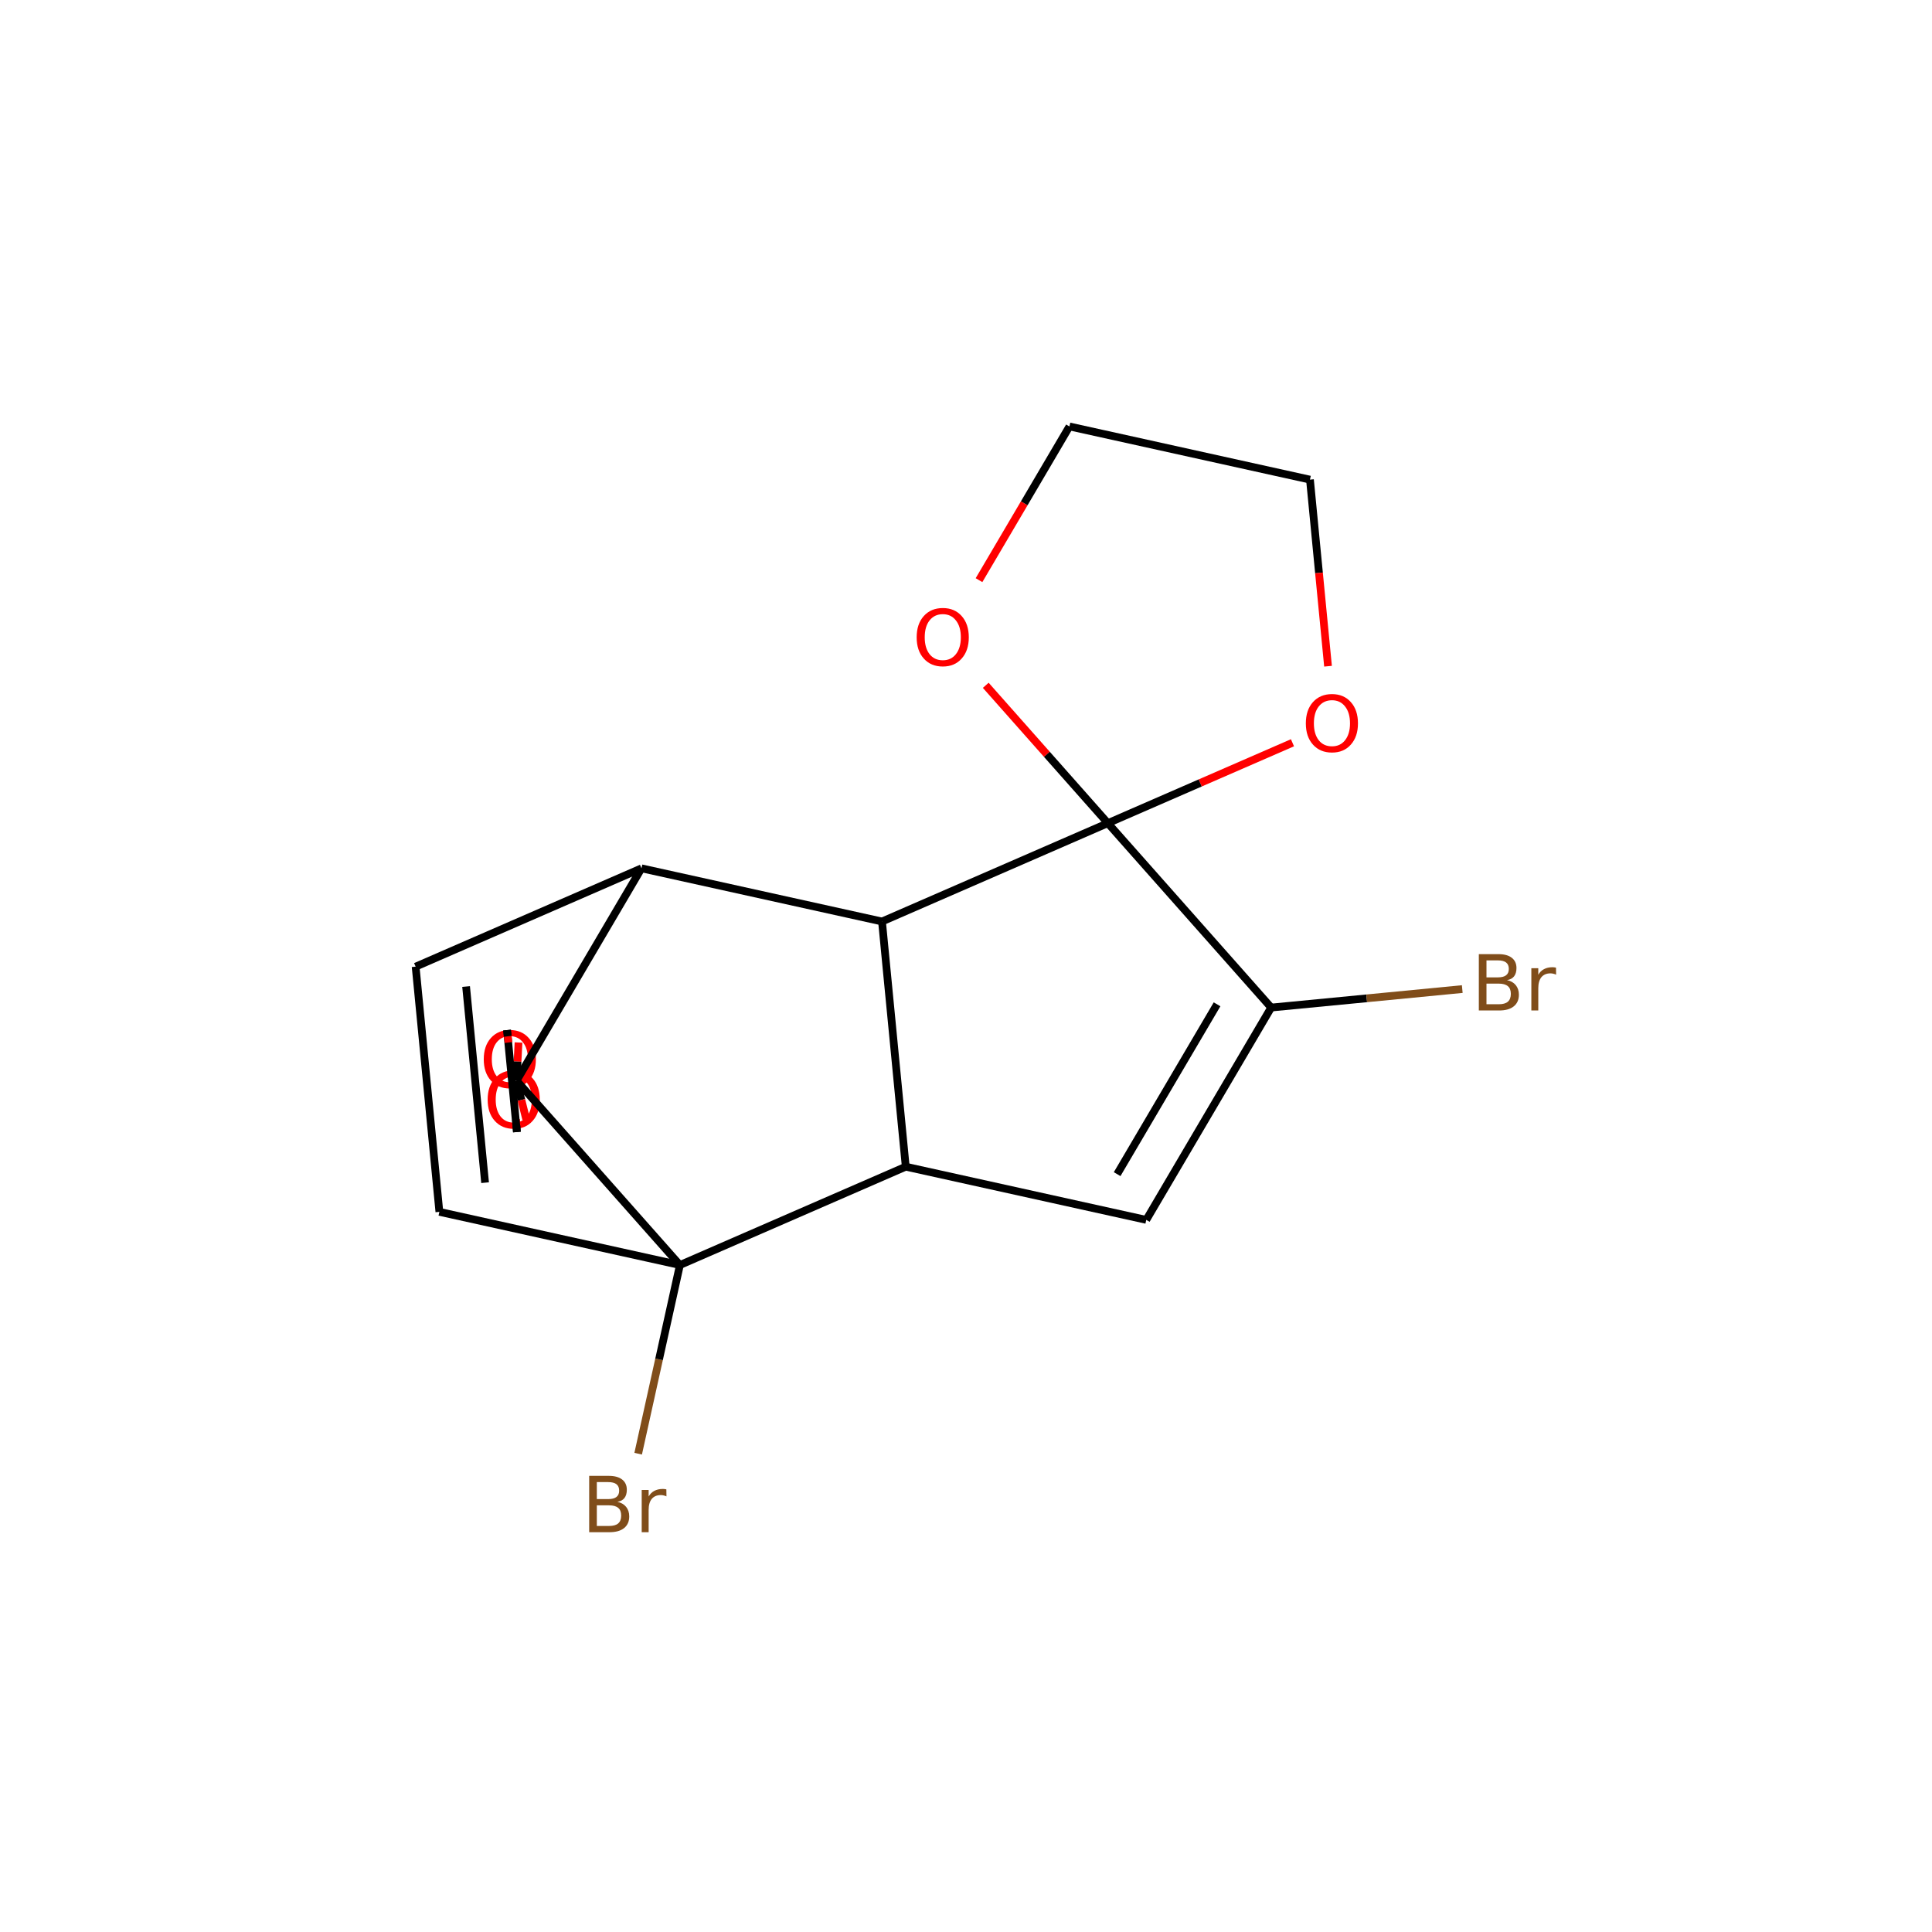
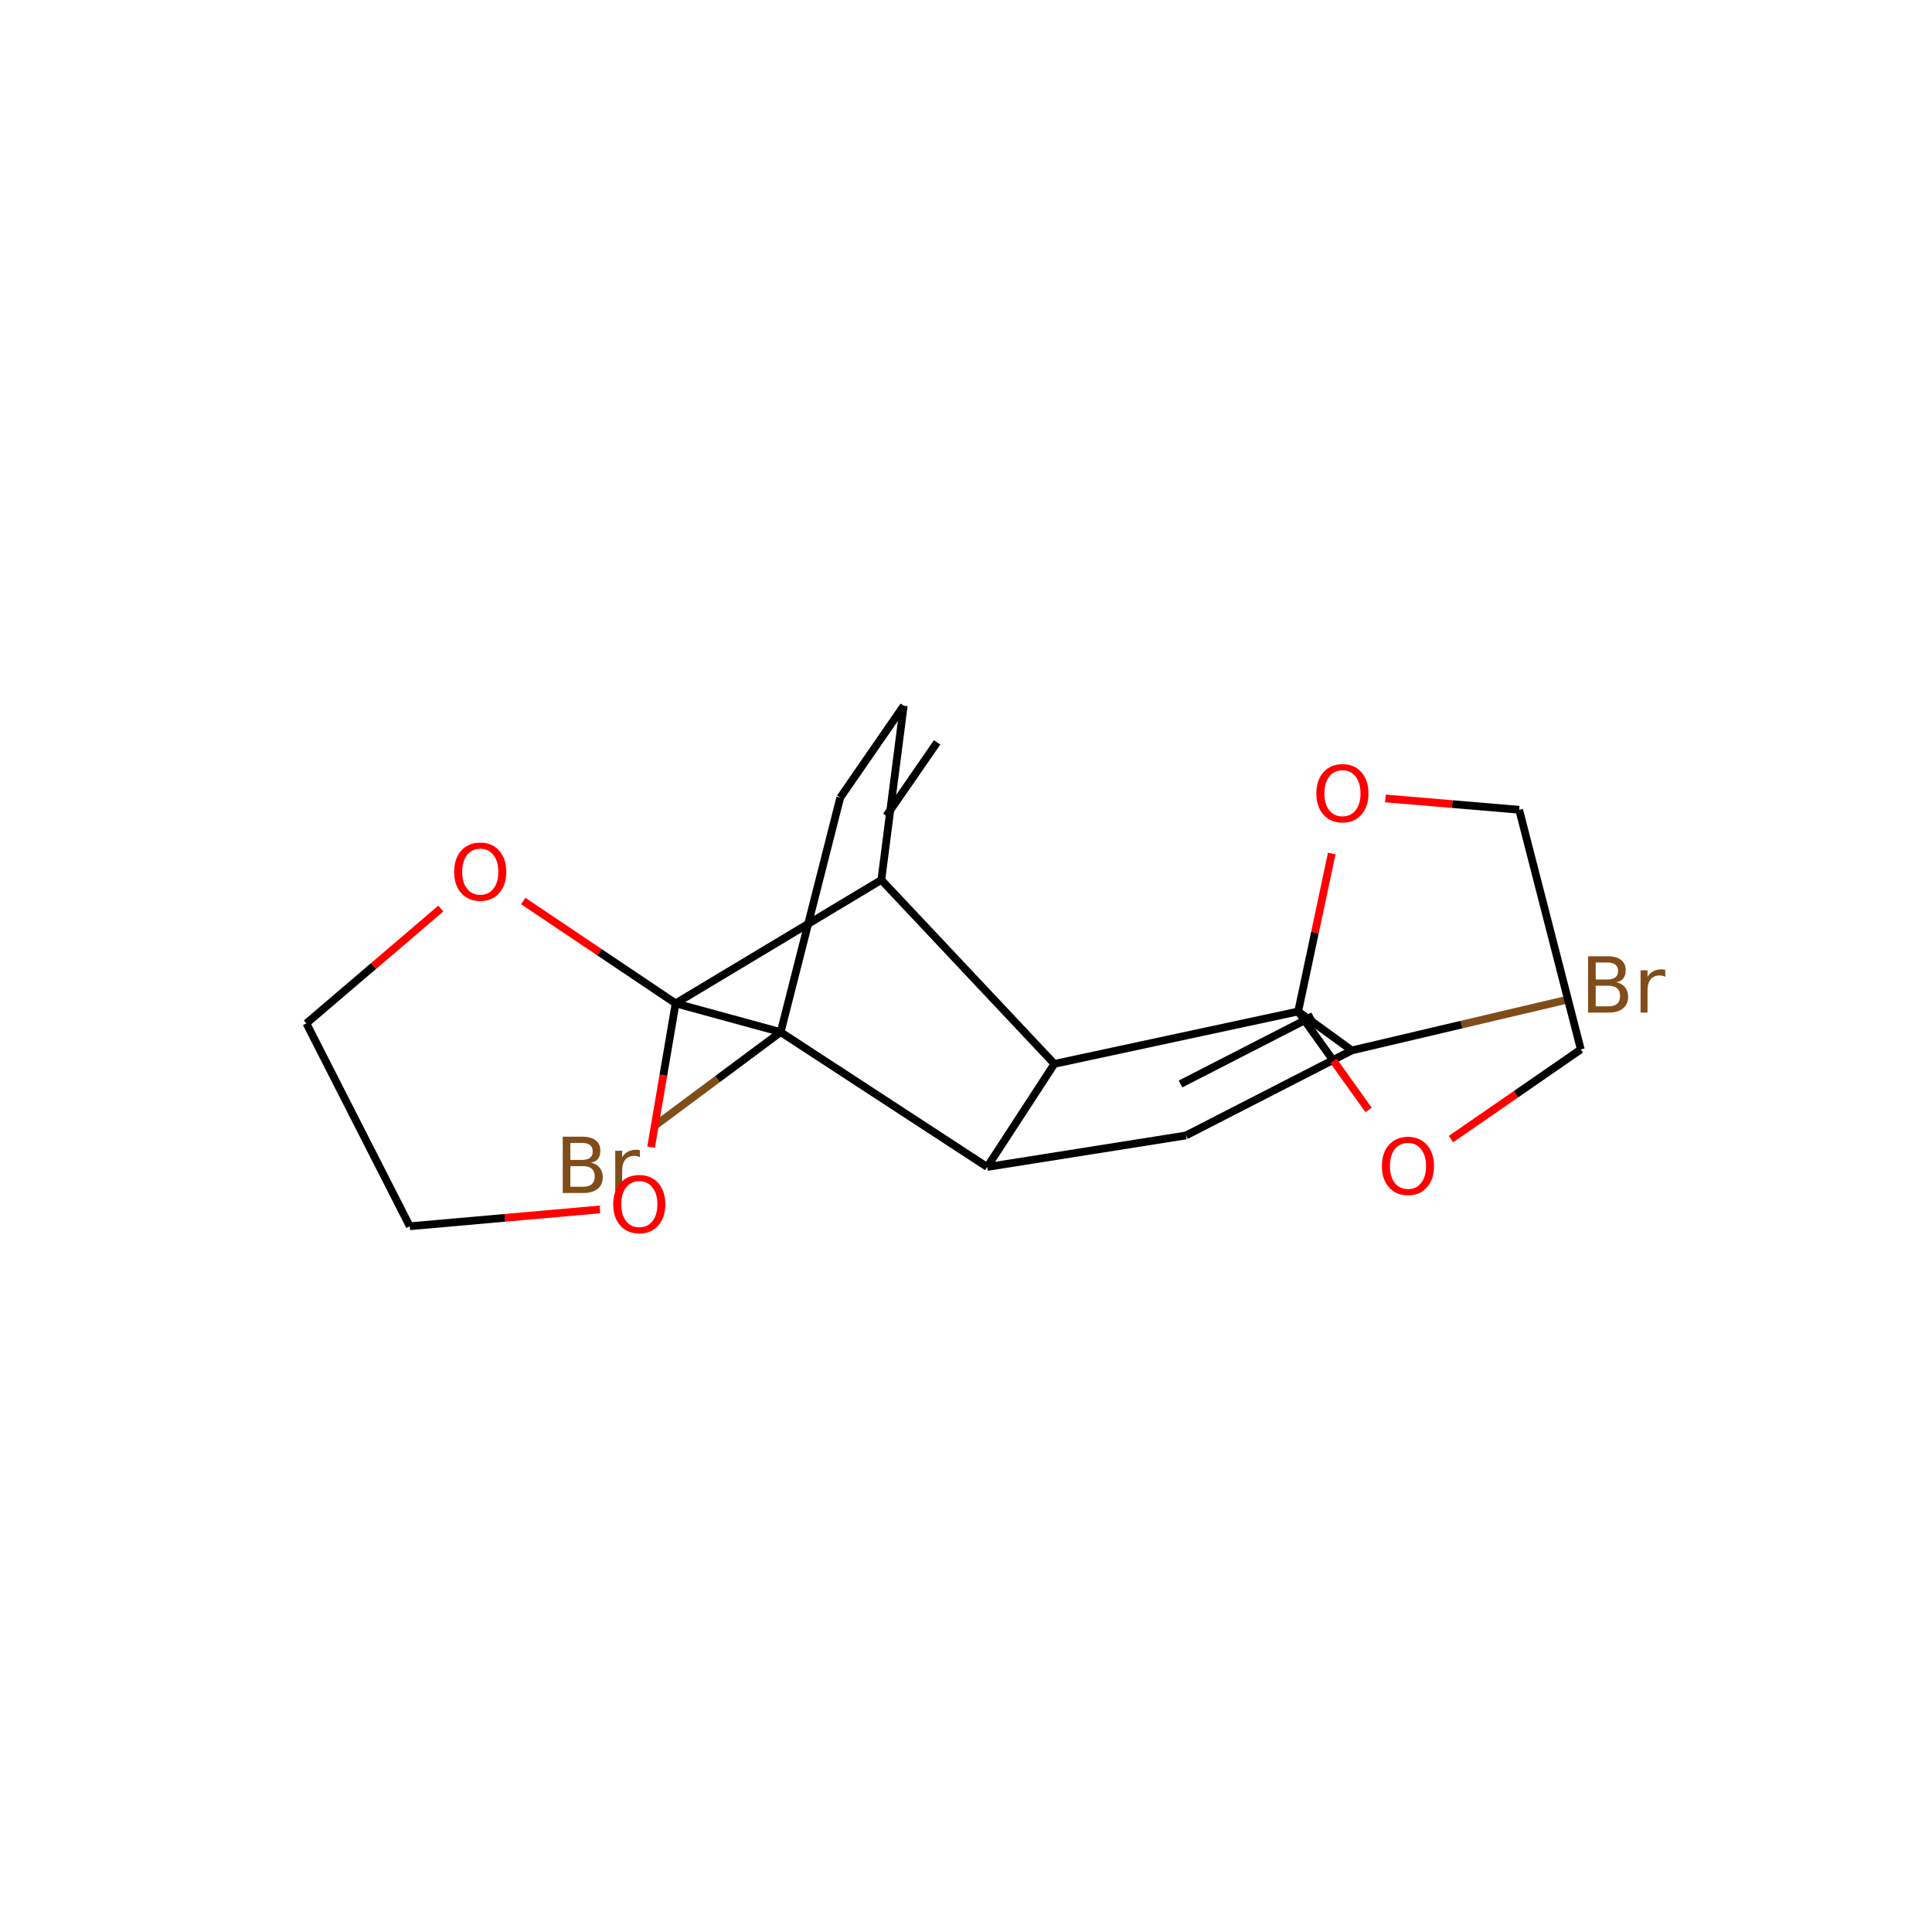
<svg xmlns="http://www.w3.org/2000/svg" xmlns:xlink="http://www.w3.org/1999/xlink" width="300pt" height="300pt" viewBox="0 0 300 300" version="1.1">
  <defs>
    <g>
      <symbol overflow="visible" id="glyph0-0">
        <path style="stroke:none;" d="M 0.594 2.125 L 0.594 -8.469 L 6.594 -8.469 L 6.594 2.125 Z M 1.266 1.453 L 5.938 1.453 L 5.938 -7.781 L 1.266 -7.781 Z M 1.266 1.453 " />
      </symbol>
      <symbol overflow="visible" id="glyph0-1">
        <path style="stroke:none;" d="M 2.359 -4.172 L 2.359 -0.969 L 4.266 -0.969 C 4.898 -0.969 5.367 -1.098 5.672 -1.359 C 5.984 -1.629 6.141 -2.035 6.141 -2.578 C 6.141 -3.129 5.984 -3.531 5.672 -3.781 C 5.367 -4.039 4.898 -4.172 4.266 -4.172 Z M 2.359 -7.781 L 2.359 -5.141 L 4.109 -5.141 C 4.691 -5.141 5.125 -5.25 5.406 -5.469 C 5.688 -5.688 5.828 -6.016 5.828 -6.453 C 5.828 -6.898 5.688 -7.234 5.406 -7.453 C 5.125 -7.672 4.691 -7.781 4.109 -7.781 Z M 1.172 -8.75 L 4.203 -8.75 C 5.109 -8.75 5.801 -8.562 6.281 -8.188 C 6.77 -7.812 7.016 -7.281 7.016 -6.594 C 7.016 -6.051 6.891 -5.617 6.641 -5.297 C 6.391 -4.984 6.023 -4.789 5.547 -4.719 C 6.129 -4.594 6.582 -4.332 6.906 -3.938 C 7.227 -3.539 7.391 -3.047 7.391 -2.453 C 7.391 -1.672 7.125 -1.066 6.594 -0.641 C 6.062 -0.211 5.301 0 4.312 0 L 1.172 0 Z M 1.172 -8.75 " />
      </symbol>
      <symbol overflow="visible" id="glyph0-2">
        <path style="stroke:none;" d="M 4.938 -5.562 C 4.812 -5.625 4.676 -5.672 4.531 -5.703 C 4.395 -5.742 4.238 -5.766 4.062 -5.766 C 3.457 -5.766 2.988 -5.566 2.656 -5.172 C 2.332 -4.773 2.172 -4.203 2.172 -3.453 L 2.172 0 L 1.094 0 L 1.094 -6.562 L 2.172 -6.562 L 2.172 -5.547 C 2.398 -5.941 2.695 -6.234 3.062 -6.422 C 3.426 -6.617 3.867 -6.719 4.391 -6.719 C 4.461 -6.719 4.539 -6.711 4.625 -6.703 C 4.719 -6.691 4.816 -6.676 4.922 -6.656 Z M 4.938 -5.562 " />
      </symbol>
      <symbol overflow="visible" id="glyph0-3">
        <path style="stroke:none;" d="M 4.734 -7.953 C 3.867 -7.953 3.18 -7.629 2.672 -6.984 C 2.172 -6.348 1.922 -5.473 1.922 -4.359 C 1.922 -3.266 2.172 -2.395 2.672 -1.75 C 3.18 -1.113 3.867 -0.797 4.734 -0.797 C 5.586 -0.797 6.266 -1.113 6.766 -1.75 C 7.273 -2.395 7.531 -3.266 7.531 -4.359 C 7.531 -5.473 7.273 -6.348 6.766 -6.984 C 6.266 -7.629 5.586 -7.953 4.734 -7.953 Z M 4.734 -8.906 C 5.953 -8.906 6.926 -8.492 7.656 -7.672 C 8.395 -6.848 8.766 -5.742 8.766 -4.359 C 8.766 -2.984 8.395 -1.883 7.656 -1.062 C 6.926 -0.238 5.953 0.172 4.734 0.172 C 3.504 0.172 2.52 -0.238 1.781 -1.062 C 1.039 -1.883 0.672 -2.984 0.672 -4.359 C 0.672 -5.742 1.039 -6.848 1.781 -7.672 C 2.52 -8.492 3.504 -8.906 4.734 -8.906 Z M 4.734 -8.906 " />
      </symbol>
    </g>
  </defs>
  <g id="surface29">
    <rect x="0" y="0" width="300" height="300" style="fill:rgb(100%,100%,100%);fill-opacity:1;stroke:none;" />
    <g style="fill:rgb(50%,30%,10%);fill-opacity:1;">
-       <use xlink:href="#glyph0-1" x="90.316" y="237.92" />
-       <use xlink:href="#glyph0-2" x="98.549" y="237.92" />
+       <use xlink:href="#glyph0-1" x="86.207" y="185.252" />
+       <use xlink:href="#glyph0-2" x="94.439" y="185.252" />
    </g>
    <g style="fill:rgb(50%,30%,10%);fill-opacity:1;">
-       <use xlink:href="#glyph0-1" x="228.461" y="156.908" />
-       <use xlink:href="#glyph0-2" x="236.693" y="156.908" />
+       <use xlink:href="#glyph0-1" x="245.422" y="157.236" />
+       <use xlink:href="#glyph0-2" x="253.654" y="157.236" />
    </g>
    <g style="fill:rgb(100%,0%,0%);fill-opacity:1;">
-       <use xlink:href="#glyph0-3" x="141.668" y="103.326" />
+       <use xlink:href="#glyph0-3" x="203.73" y="127.572" />
    </g>
    <g style="fill:rgb(100%,0%,0%);fill-opacity:1;">
-       <use xlink:href="#glyph0-3" x="202.098" y="116.689" />
+       <use xlink:href="#glyph0-3" x="213.906" y="185.439" />
    </g>
    <g style="fill:rgb(100%,0%,0%);fill-opacity:1;">
-       <use xlink:href="#glyph0-3" x="74.445" y="168.85" />
+       <use xlink:href="#glyph0-3" x="94.547" y="191.373" />
    </g>
    <g style="fill:rgb(100%,0%,0%);fill-opacity:1;">
-       <use xlink:href="#glyph0-3" x="75.051" y="175.115" />
+       <use xlink:href="#glyph0-3" x="69.848" y="139.752" />
    </g>
-     <path style="fill:none;stroke-width:1.2;stroke-linecap:butt;stroke-linejoin:miter;stroke:rgb(50%,30%,10%);stroke-opacity:1;stroke-miterlimit:10;" d="M 99.094 225.73 L 102.336 211.082 " />
-     <path style="fill:none;stroke-width:1.2;stroke-linecap:butt;stroke-linejoin:miter;stroke:rgb(0%,0%,0%);stroke-opacity:1;stroke-miterlimit:10;" d="M 102.336 211.082 L 105.574 196.434 " />
-     <path style="fill:none;stroke-width:1.2;stroke-linecap:butt;stroke-linejoin:miter;stroke:rgb(0%,0%,0%);stroke-opacity:1;stroke-miterlimit:10;" d="M 105.574 196.434 L 68.227 188.176 " />
-     <path style="fill:none;stroke-width:1.2;stroke-linecap:butt;stroke-linejoin:miter;stroke:rgb(0%,0%,0%);stroke-opacity:1;stroke-miterlimit:10;" d="M 68.227 188.176 L 64.539 150.102 " />
-     <path style="fill:none;stroke-width:1.2;stroke-linecap:butt;stroke-linejoin:miter;stroke:rgb(0%,0%,0%);stroke-opacity:1;stroke-miterlimit:10;" d="M 75.324 183.645 L 72.375 153.188 " />
-     <path style="fill:none;stroke-width:1.2;stroke-linecap:butt;stroke-linejoin:miter;stroke:rgb(0%,0%,0%);stroke-opacity:1;stroke-miterlimit:10;" d="M 64.539 150.102 L 99.609 134.832 " />
-     <path style="fill:none;stroke-width:1.2;stroke-linecap:butt;stroke-linejoin:miter;stroke:rgb(0%,0%,0%);stroke-opacity:1;stroke-miterlimit:10;" d="M 99.609 134.832 L 136.957 143.09 " />
-     <path style="fill:none;stroke-width:1.2;stroke-linecap:butt;stroke-linejoin:miter;stroke:rgb(0%,0%,0%);stroke-opacity:1;stroke-miterlimit:10;" d="M 136.957 143.09 L 140.645 181.164 " />
-     <path style="fill:none;stroke-width:1.2;stroke-linecap:butt;stroke-linejoin:miter;stroke:rgb(0%,0%,0%);stroke-opacity:1;stroke-miterlimit:10;" d="M 140.645 181.164 L 177.992 189.422 " />
-     <path style="fill:none;stroke-width:1.2;stroke-linecap:butt;stroke-linejoin:miter;stroke:rgb(0%,0%,0%);stroke-opacity:1;stroke-miterlimit:10;" d="M 177.992 189.422 L 197.387 156.453 " />
-     <path style="fill:none;stroke-width:1.2;stroke-linecap:butt;stroke-linejoin:miter;stroke:rgb(0%,0%,0%);stroke-opacity:1;stroke-miterlimit:10;" d="M 173.469 182.32 L 188.984 155.949 " />
-     <path style="fill:none;stroke-width:1.2;stroke-linecap:butt;stroke-linejoin:miter;stroke:rgb(0%,0%,0%);stroke-opacity:1;stroke-miterlimit:10;" d="M 197.387 156.453 L 212.223 155.02 " />
-     <path style="fill:none;stroke-width:1.2;stroke-linecap:butt;stroke-linejoin:miter;stroke:rgb(50%,30%,10%);stroke-opacity:1;stroke-miterlimit:10;" d="M 212.223 155.02 L 227.059 153.582 " />
-     <path style="fill:none;stroke-width:1.2;stroke-linecap:butt;stroke-linejoin:miter;stroke:rgb(0%,0%,0%);stroke-opacity:1;stroke-miterlimit:10;" d="M 197.387 156.453 L 172.027 127.82 " />
-     <path style="fill:none;stroke-width:1.2;stroke-linecap:butt;stroke-linejoin:miter;stroke:rgb(0%,0%,0%);stroke-opacity:1;stroke-miterlimit:10;" d="M 172.027 127.82 L 162.547 117.117 " />
-     <path style="fill:none;stroke-width:1.2;stroke-linecap:butt;stroke-linejoin:miter;stroke:rgb(100%,0%,0%);stroke-opacity:1;stroke-miterlimit:10;" d="M 162.547 117.117 L 153.066 106.414 " />
-     <path style="fill:none;stroke-width:1.2;stroke-linecap:butt;stroke-linejoin:miter;stroke:rgb(100%,0%,0%);stroke-opacity:1;stroke-miterlimit:10;" d="M 152.02 90.086 L 159.043 78.152 " />
-     <path style="fill:none;stroke-width:1.2;stroke-linecap:butt;stroke-linejoin:miter;stroke:rgb(0%,0%,0%);stroke-opacity:1;stroke-miterlimit:10;" d="M 159.043 78.152 L 166.062 66.219 " />
-     <path style="fill:none;stroke-width:1.2;stroke-linecap:butt;stroke-linejoin:miter;stroke:rgb(0%,0%,0%);stroke-opacity:1;stroke-miterlimit:10;" d="M 166.062 66.219 L 203.41 74.477 " />
-     <path style="fill:none;stroke-width:1.2;stroke-linecap:butt;stroke-linejoin:miter;stroke:rgb(0%,0%,0%);stroke-opacity:1;stroke-miterlimit:10;" d="M 203.41 74.477 L 204.812 88.965 " />
-     <path style="fill:none;stroke-width:1.2;stroke-linecap:butt;stroke-linejoin:miter;stroke:rgb(100%,0%,0%);stroke-opacity:1;stroke-miterlimit:10;" d="M 204.812 88.965 L 206.215 103.449 " />
-     <path style="fill:none;stroke-width:1.2;stroke-linecap:butt;stroke-linejoin:miter;stroke:rgb(0%,0%,0%);stroke-opacity:1;stroke-miterlimit:10;" d="M 99.609 134.832 L 80.215 167.801 " />
-     <path style="fill:none;stroke-width:1.2;stroke-linecap:butt;stroke-linejoin:miter;stroke:rgb(0%,0%,0%);stroke-opacity:1;stroke-miterlimit:10;" d="M 80.215 167.801 L 80.961 170.805 " />
-     <path style="fill:none;stroke-width:1.2;stroke-linecap:butt;stroke-linejoin:miter;stroke:rgb(100%,0%,0%);stroke-opacity:1;stroke-miterlimit:10;" d="M 80.961 170.805 L 81.711 173.812 " />
-     <path style="fill:none;stroke-width:1.2;stroke-linecap:butt;stroke-linejoin:miter;stroke:rgb(100%,0%,0%);stroke-opacity:1;stroke-miterlimit:10;" d="M 80.121 173.812 L 80.195 174.797 " />
-     <path style="fill:none;stroke-width:1.2;stroke-linecap:butt;stroke-linejoin:miter;stroke:rgb(0%,0%,0%);stroke-opacity:1;stroke-miterlimit:10;" d="M 80.195 174.797 L 80.266 175.781 " />
-     <path style="fill:none;stroke-width:1.2;stroke-linecap:butt;stroke-linejoin:miter;stroke:rgb(0%,0%,0%);stroke-opacity:1;stroke-miterlimit:10;" d="M 80.266 175.781 L 78.734 159.957 " />
-     <path style="fill:none;stroke-width:1.2;stroke-linecap:butt;stroke-linejoin:miter;stroke:rgb(0%,0%,0%);stroke-opacity:1;stroke-miterlimit:10;" d="M 78.734 159.957 L 78.848 160.918 " />
-     <path style="fill:none;stroke-width:1.2;stroke-linecap:butt;stroke-linejoin:miter;stroke:rgb(100%,0%,0%);stroke-opacity:1;stroke-miterlimit:10;" d="M 78.848 160.918 L 78.965 161.879 " />
-     <path style="fill:none;stroke-width:1.2;stroke-linecap:butt;stroke-linejoin:miter;stroke:rgb(0%,0%,0%);stroke-opacity:1;stroke-miterlimit:10;" d="M 80.215 167.801 L 105.574 196.434 " />
-     <path style="fill:none;stroke-width:1.2;stroke-linecap:butt;stroke-linejoin:miter;stroke:rgb(100%,0%,0%);stroke-opacity:1;stroke-miterlimit:10;" d="M 80.516 161.879 L 80.363 164.84 " />
-     <path style="fill:none;stroke-width:1.2;stroke-linecap:butt;stroke-linejoin:miter;stroke:rgb(0%,0%,0%);stroke-opacity:1;stroke-miterlimit:10;" d="M 80.363 164.84 L 80.215 167.801 " />
-     <path style="fill:none;stroke-width:1.2;stroke-linecap:butt;stroke-linejoin:miter;stroke:rgb(0%,0%,0%);stroke-opacity:1;stroke-miterlimit:10;" d="M 140.645 181.164 L 105.574 196.434 " />
-     <path style="fill:none;stroke-width:1.2;stroke-linecap:butt;stroke-linejoin:miter;stroke:rgb(0%,0%,0%);stroke-opacity:1;stroke-miterlimit:10;" d="M 172.027 127.82 L 136.957 143.09 " />
-     <path style="fill:none;stroke-width:1.2;stroke-linecap:butt;stroke-linejoin:miter;stroke:rgb(100%,0%,0%);stroke-opacity:1;stroke-miterlimit:10;" d="M 200.695 115.336 L 186.363 121.578 " />
-     <path style="fill:none;stroke-width:1.2;stroke-linecap:butt;stroke-linejoin:miter;stroke:rgb(0%,0%,0%);stroke-opacity:1;stroke-miterlimit:10;" d="M 186.363 121.578 L 172.027 127.82 " />
+     <path style="fill:none;stroke-width:1.2;stroke-linecap:butt;stroke-linejoin:miter;stroke:rgb(50%,30%,10%);stroke-opacity:1;stroke-miterlimit:10;" d="M 101.605 174.859 L 111.414 167.562 " />
+     <path style="fill:none;stroke-width:1.2;stroke-linecap:butt;stroke-linejoin:miter;stroke:rgb(0%,0%,0%);stroke-opacity:1;stroke-miterlimit:10;" d="M 111.414 167.562 L 121.219 160.266 " />
+     <path style="fill:none;stroke-width:1.2;stroke-linecap:butt;stroke-linejoin:miter;stroke:rgb(0%,0%,0%);stroke-opacity:1;stroke-miterlimit:10;" d="M 121.219 160.266 L 130.473 123.852 " />
+     <path style="fill:none;stroke-width:1.2;stroke-linecap:butt;stroke-linejoin:miter;stroke:rgb(0%,0%,0%);stroke-opacity:1;stroke-miterlimit:10;" d="M 130.473 123.852 L 140.332 109.586 " />
+     <path style="fill:none;stroke-width:1.2;stroke-linecap:butt;stroke-linejoin:miter;stroke:rgb(0%,0%,0%);stroke-opacity:1;stroke-miterlimit:10;" d="M 137.629 126.688 L 145.516 115.277 " />
+     <path style="fill:none;stroke-width:1.2;stroke-linecap:butt;stroke-linejoin:miter;stroke:rgb(0%,0%,0%);stroke-opacity:1;stroke-miterlimit:10;" d="M 140.332 109.586 L 136.852 136.637 " />
+     <path style="fill:none;stroke-width:1.2;stroke-linecap:butt;stroke-linejoin:miter;stroke:rgb(0%,0%,0%);stroke-opacity:1;stroke-miterlimit:10;" d="M 136.852 136.637 L 163.723 165.199 " />
+     <path style="fill:none;stroke-width:1.2;stroke-linecap:butt;stroke-linejoin:miter;stroke:rgb(0%,0%,0%);stroke-opacity:1;stroke-miterlimit:10;" d="M 163.723 165.199 L 153.293 181.207 " />
+     <path style="fill:none;stroke-width:1.2;stroke-linecap:butt;stroke-linejoin:miter;stroke:rgb(0%,0%,0%);stroke-opacity:1;stroke-miterlimit:10;" d="M 153.293 181.207 L 184.156 176.316 " />
+     <path style="fill:none;stroke-width:1.2;stroke-linecap:butt;stroke-linejoin:miter;stroke:rgb(0%,0%,0%);stroke-opacity:1;stroke-miterlimit:10;" d="M 184.156 176.316 L 209.906 163.109 " />
+     <path style="fill:none;stroke-width:1.2;stroke-linecap:butt;stroke-linejoin:miter;stroke:rgb(0%,0%,0%);stroke-opacity:1;stroke-miterlimit:10;" d="M 183.309 168.324 L 203.91 157.758 " />
+     <path style="fill:none;stroke-width:1.2;stroke-linecap:butt;stroke-linejoin:miter;stroke:rgb(0%,0%,0%);stroke-opacity:1;stroke-miterlimit:10;" d="M 209.906 163.109 L 226.965 159.094 " />
+     <path style="fill:none;stroke-width:1.2;stroke-linecap:butt;stroke-linejoin:miter;stroke:rgb(50%,30%,10%);stroke-opacity:1;stroke-miterlimit:10;" d="M 226.965 159.094 L 244.02 155.074 " />
+     <path style="fill:none;stroke-width:1.2;stroke-linecap:butt;stroke-linejoin:miter;stroke:rgb(0%,0%,0%);stroke-opacity:1;stroke-miterlimit:10;" d="M 209.906 163.109 L 201.578 157.062 " />
+     <path style="fill:none;stroke-width:1.2;stroke-linecap:butt;stroke-linejoin:miter;stroke:rgb(0%,0%,0%);stroke-opacity:1;stroke-miterlimit:10;" d="M 201.578 157.062 L 204.188 144.797 " />
+     <path style="fill:none;stroke-width:1.2;stroke-linecap:butt;stroke-linejoin:miter;stroke:rgb(100%,0%,0%);stroke-opacity:1;stroke-miterlimit:10;" d="M 204.188 144.797 L 206.793 132.535 " />
+     <path style="fill:none;stroke-width:1.2;stroke-linecap:butt;stroke-linejoin:miter;stroke:rgb(100%,0%,0%);stroke-opacity:1;stroke-miterlimit:10;" d="M 215.129 123.98 L 225.512 124.859 " />
+     <path style="fill:none;stroke-width:1.2;stroke-linecap:butt;stroke-linejoin:miter;stroke:rgb(0%,0%,0%);stroke-opacity:1;stroke-miterlimit:10;" d="M 225.512 124.859 L 235.895 125.742 " />
+     <path style="fill:none;stroke-width:1.2;stroke-linecap:butt;stroke-linejoin:miter;stroke:rgb(0%,0%,0%);stroke-opacity:1;stroke-miterlimit:10;" d="M 235.895 125.742 L 245.465 162.953 " />
+     <path style="fill:none;stroke-width:1.2;stroke-linecap:butt;stroke-linejoin:miter;stroke:rgb(0%,0%,0%);stroke-opacity:1;stroke-miterlimit:10;" d="M 245.465 162.953 L 235.387 169.918 " />
+     <path style="fill:none;stroke-width:1.2;stroke-linecap:butt;stroke-linejoin:miter;stroke:rgb(100%,0%,0%);stroke-opacity:1;stroke-miterlimit:10;" d="M 235.387 169.918 L 225.309 176.879 " />
+     <path style="fill:none;stroke-width:1.2;stroke-linecap:butt;stroke-linejoin:miter;stroke:rgb(0%,0%,0%);stroke-opacity:1;stroke-miterlimit:10;" d="M 136.852 136.637 L 104.91 155.805 " />
+     <path style="fill:none;stroke-width:1.2;stroke-linecap:butt;stroke-linejoin:miter;stroke:rgb(0%,0%,0%);stroke-opacity:1;stroke-miterlimit:10;" d="M 104.91 155.805 L 103.004 166.969 " />
+     <path style="fill:none;stroke-width:1.2;stroke-linecap:butt;stroke-linejoin:miter;stroke:rgb(100%,0%,0%);stroke-opacity:1;stroke-miterlimit:10;" d="M 103.004 166.969 L 101.102 178.133 " />
+     <path style="fill:none;stroke-width:1.2;stroke-linecap:butt;stroke-linejoin:miter;stroke:rgb(100%,0%,0%);stroke-opacity:1;stroke-miterlimit:10;" d="M 93.145 187.801 L 78.387 189.105 " />
+     <path style="fill:none;stroke-width:1.2;stroke-linecap:butt;stroke-linejoin:miter;stroke:rgb(0%,0%,0%);stroke-opacity:1;stroke-miterlimit:10;" d="M 78.387 189.105 L 63.629 190.414 " />
+     <path style="fill:none;stroke-width:1.2;stroke-linecap:butt;stroke-linejoin:miter;stroke:rgb(0%,0%,0%);stroke-opacity:1;stroke-miterlimit:10;" d="M 63.629 190.414 L 47.578 158.91 " />
+     <path style="fill:none;stroke-width:1.2;stroke-linecap:butt;stroke-linejoin:miter;stroke:rgb(0%,0%,0%);stroke-opacity:1;stroke-miterlimit:10;" d="M 47.578 158.91 L 58.016 149.996 " />
+     <path style="fill:none;stroke-width:1.2;stroke-linecap:butt;stroke-linejoin:miter;stroke:rgb(100%,0%,0%);stroke-opacity:1;stroke-miterlimit:10;" d="M 58.016 149.996 L 68.449 141.082 " />
+     <path style="fill:none;stroke-width:1.2;stroke-linecap:butt;stroke-linejoin:miter;stroke:rgb(0%,0%,0%);stroke-opacity:1;stroke-miterlimit:10;" d="M 104.91 155.805 L 121.219 160.266 " />
+     <path style="fill:none;stroke-width:1.2;stroke-linecap:butt;stroke-linejoin:miter;stroke:rgb(100%,0%,0%);stroke-opacity:1;stroke-miterlimit:10;" d="M 81.25 139.91 L 93.082 147.859 " />
+     <path style="fill:none;stroke-width:1.2;stroke-linecap:butt;stroke-linejoin:miter;stroke:rgb(0%,0%,0%);stroke-opacity:1;stroke-miterlimit:10;" d="M 93.082 147.859 L 104.91 155.805 " />
+     <path style="fill:none;stroke-width:1.2;stroke-linecap:butt;stroke-linejoin:miter;stroke:rgb(0%,0%,0%);stroke-opacity:1;stroke-miterlimit:10;" d="M 153.293 181.207 L 121.219 160.266 " />
+     <path style="fill:none;stroke-width:1.2;stroke-linecap:butt;stroke-linejoin:miter;stroke:rgb(0%,0%,0%);stroke-opacity:1;stroke-miterlimit:10;" d="M 201.578 157.062 L 163.723 165.199 " />
+     <path style="fill:none;stroke-width:1.2;stroke-linecap:butt;stroke-linejoin:miter;stroke:rgb(100%,0%,0%);stroke-opacity:1;stroke-miterlimit:10;" d="M 212.508 172.348 L 207.043 164.703 " />
+     <path style="fill:none;stroke-width:1.2;stroke-linecap:butt;stroke-linejoin:miter;stroke:rgb(0%,0%,0%);stroke-opacity:1;stroke-miterlimit:10;" d="M 207.043 164.703 L 201.578 157.062 " />
  </g>
</svg>
